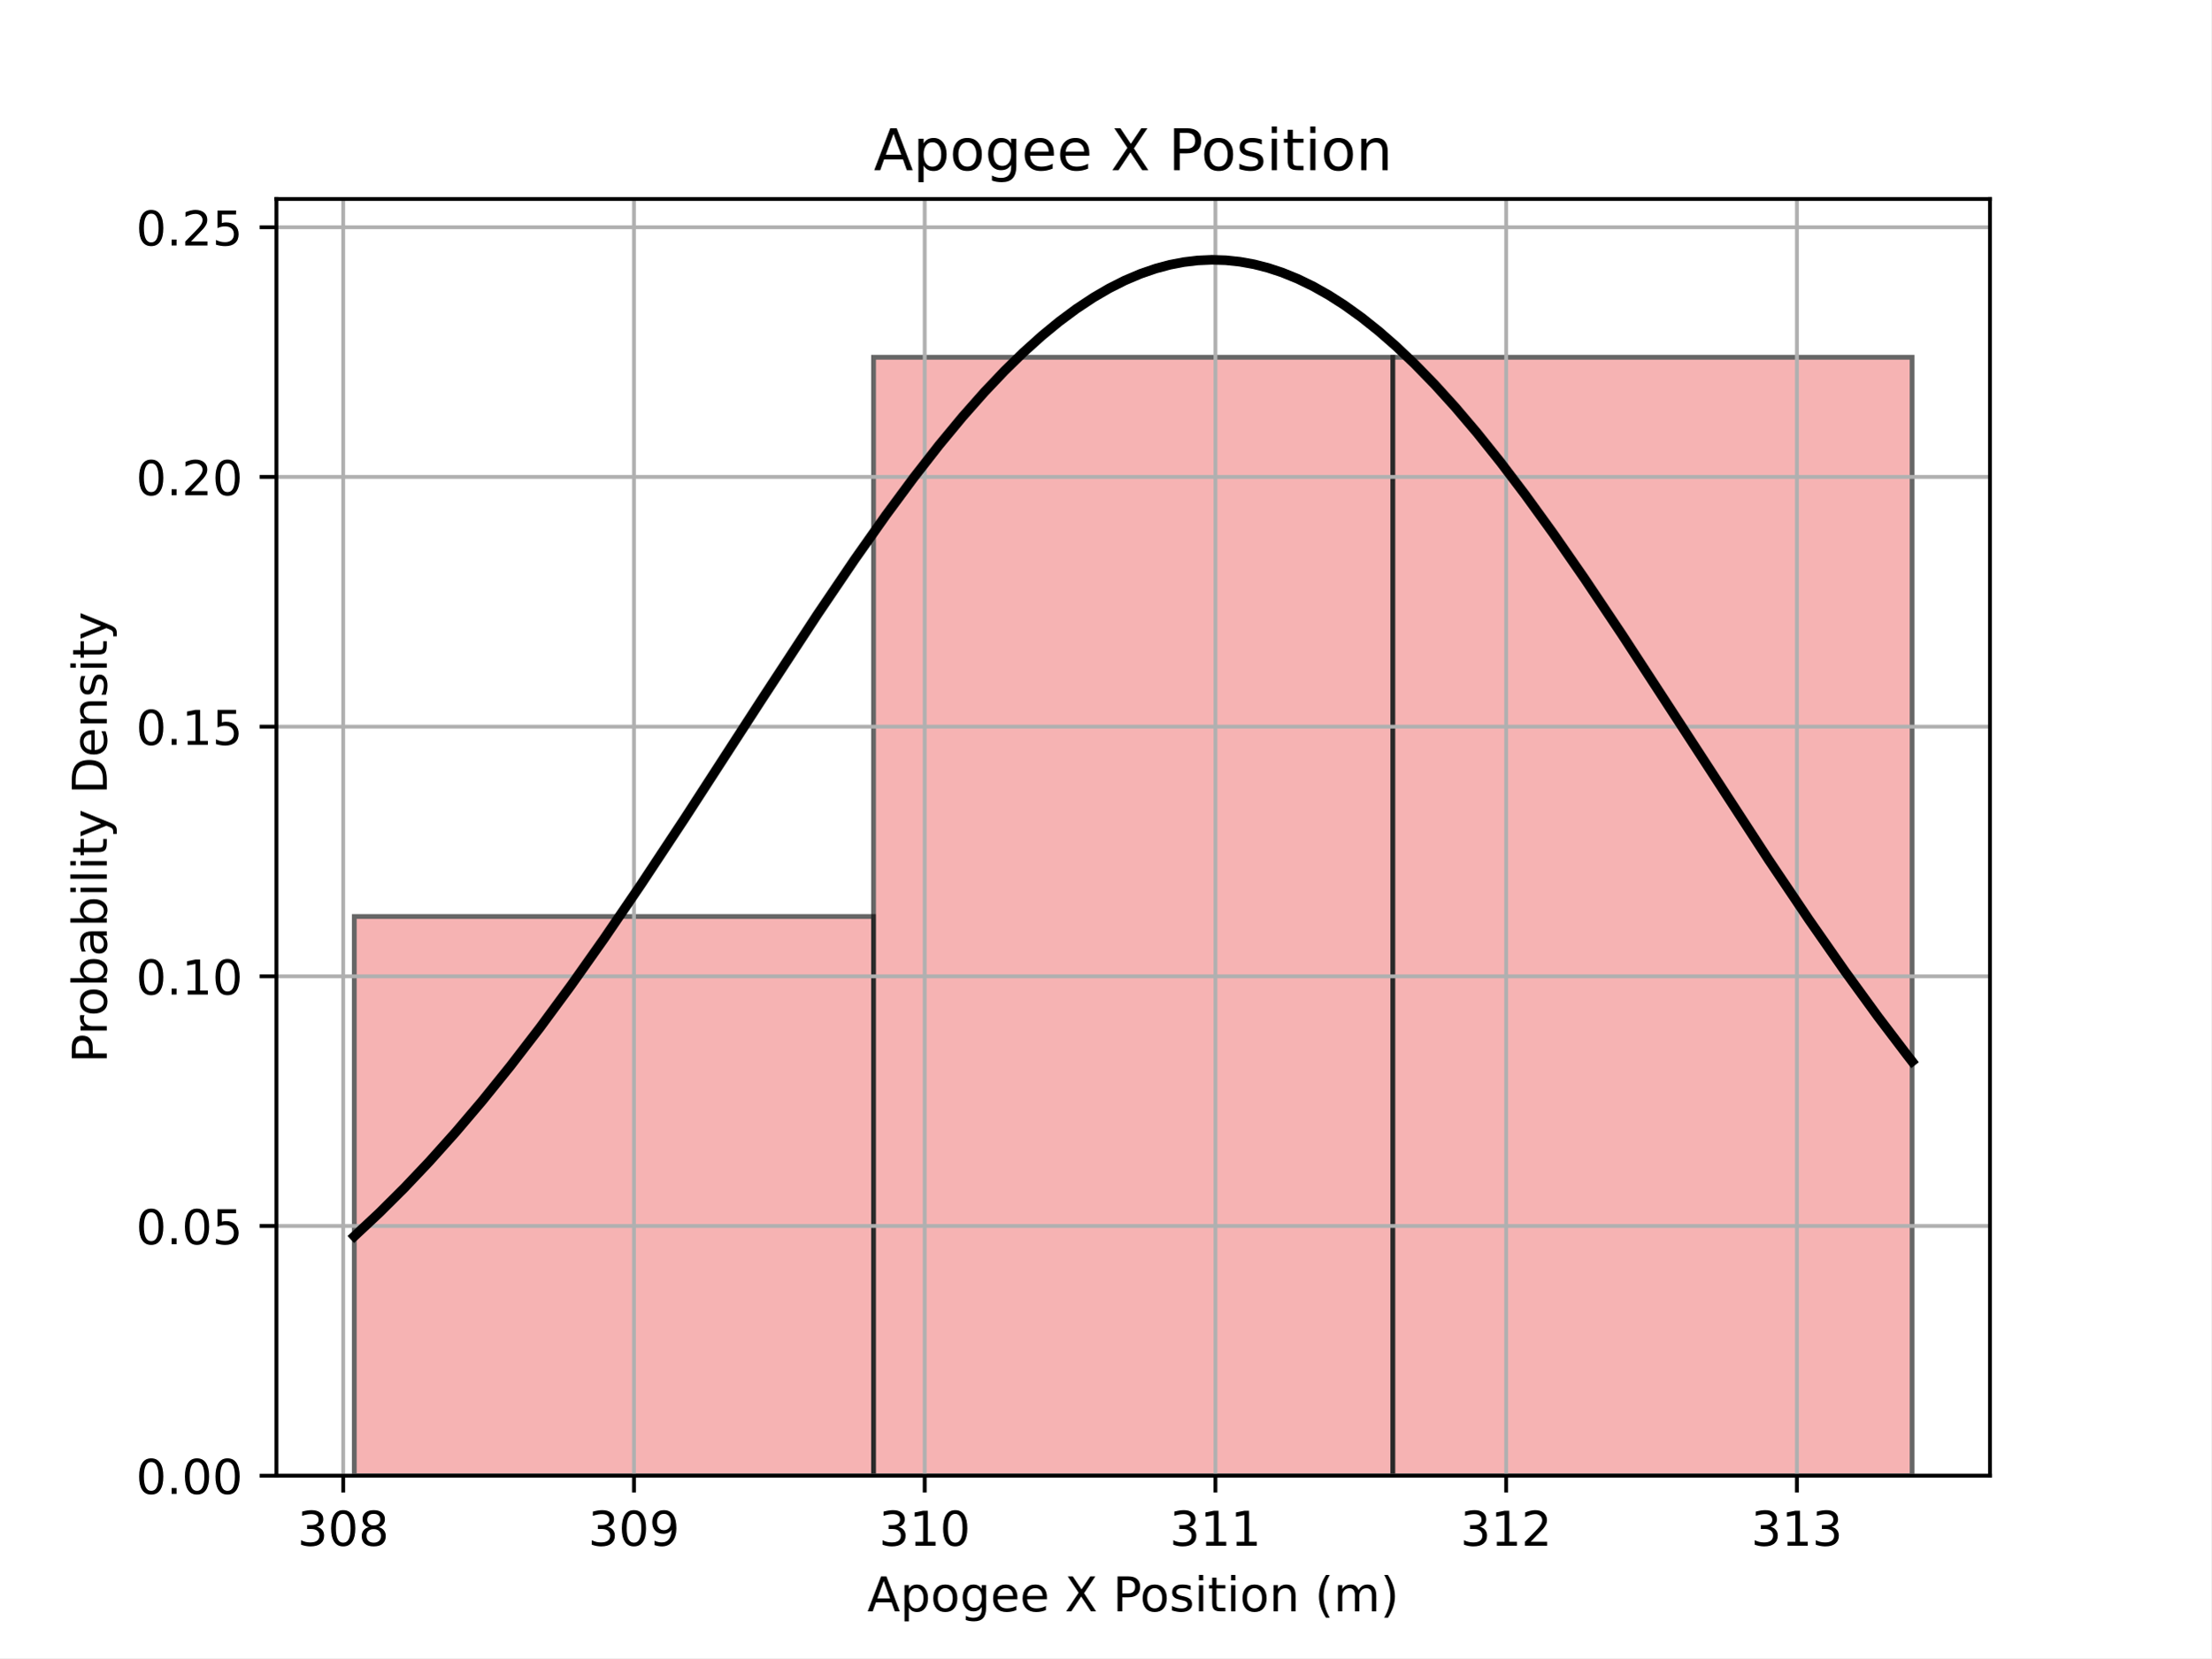
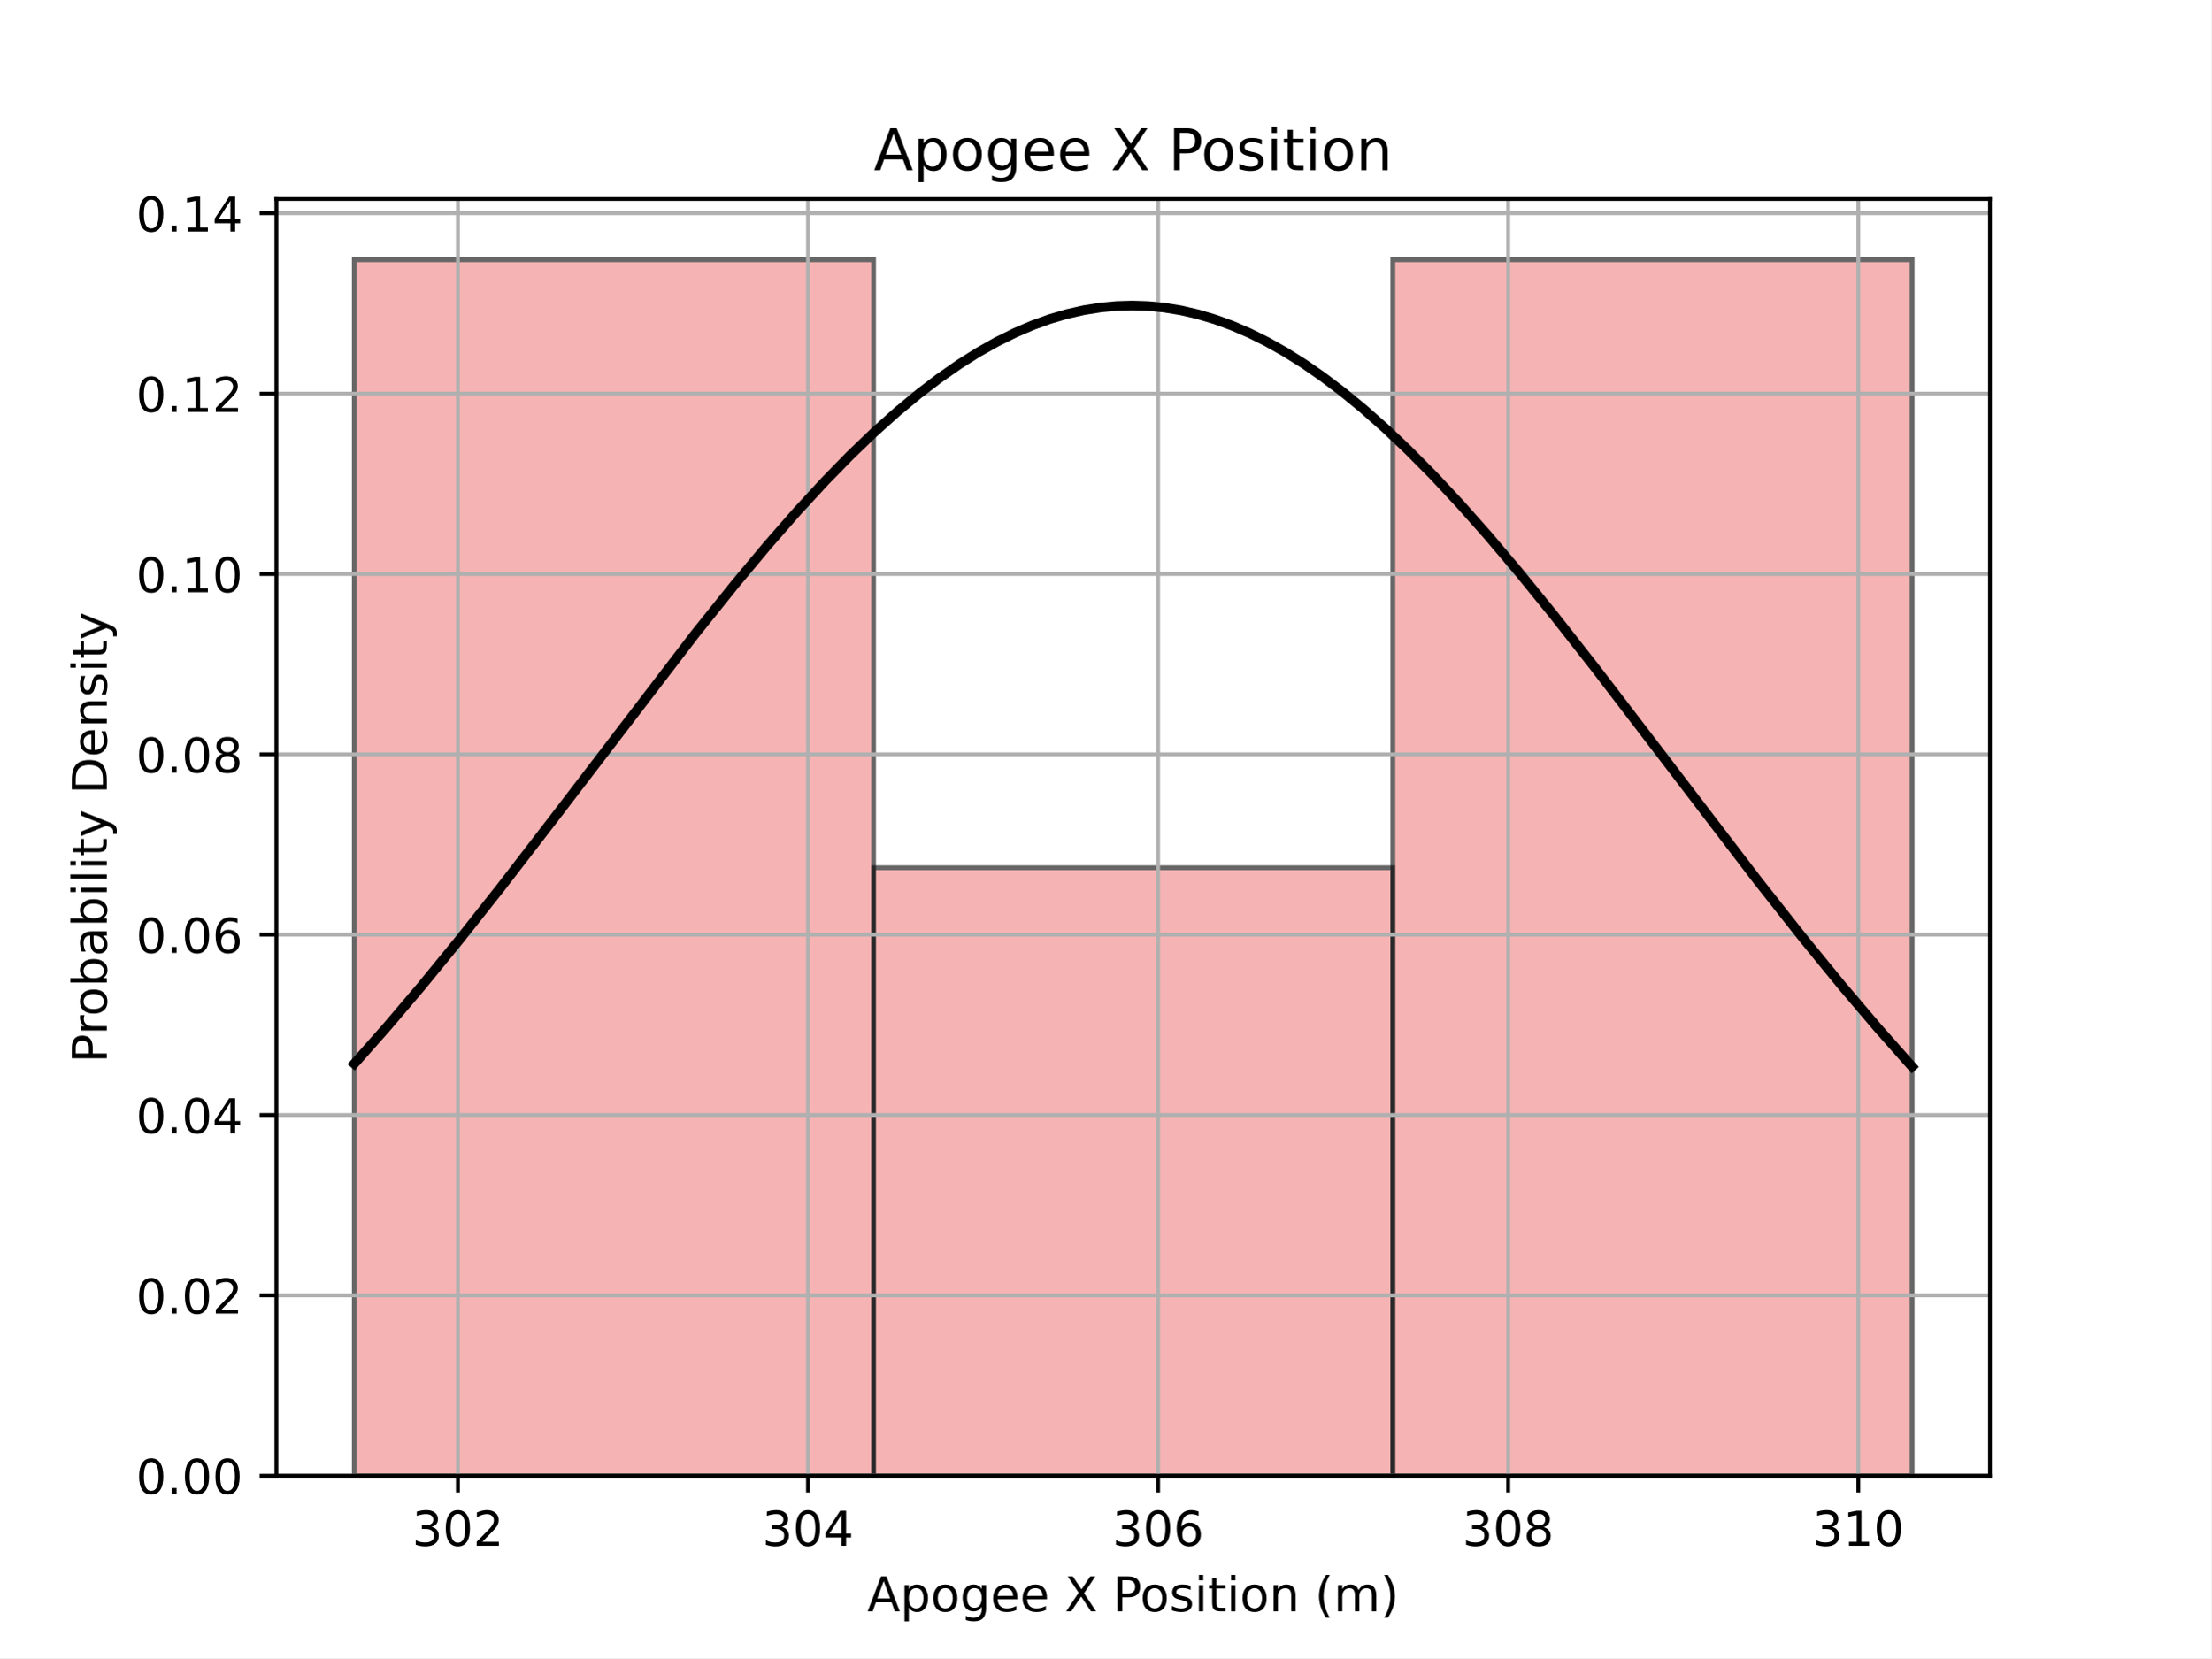
<svg xmlns="http://www.w3.org/2000/svg" xmlns:xlink="http://www.w3.org/1999/xlink" width="460.8pt" height="345.6pt" viewBox="0 0 460.8 345.6" version="1.1">
  <defs>
    <style type="text/css">*{stroke-linejoin: round; stroke-linecap: butt}</style>
  </defs>
  <g id="figure_1">
    <g id="patch_1">
      <path d="M 0 345.6  L 460.8 345.6  L 460.8 0  L 0 0  z " style="fill: #ffffff" />
    </g>
    <g id="axes_1">
      <g id="patch_2">
        <path d="M 57.6 307.584  L 414.72 307.584  L 414.72 41.472  L 57.6 41.472  z " style="fill: #ffffff" />
      </g>
      <g id="patch_3">
-         <path d="M 73.833 307.584  L 182.051 307.584  L 182.051 191.025  L 73.833 191.025  z " clip-path="url(#p699aaa339c)" style="fill: #f08080; opacity: 0.6; stroke: #000000; stroke-linejoin: miter" />
+         <path d="M 73.833 307.584  L 182.051 307.584  L 182.051 54.144  L 73.833 54.144  z " clip-path="url(#p5e30e14445)" style="fill: #f08080; opacity: 0.6; stroke: #000000; stroke-linejoin: miter" />
      </g>
      <g id="patch_4">
-         <path d="M 182.051 307.584  L 290.269 307.584  L 290.269 74.466  L 182.051 74.466  z " clip-path="url(#p699aaa339c)" style="fill: #f08080; opacity: 0.6; stroke: #000000; stroke-linejoin: miter" />
+         <path d="M 182.051 307.584  L 290.269 307.584  L 290.269 180.864  L 182.051 180.864  z " clip-path="url(#p5e30e14445)" style="fill: #f08080; opacity: 0.6; stroke: #000000; stroke-linejoin: miter" />
      </g>
      <g id="patch_5">
-         <path d="M 290.269 307.584  L 398.487 307.584  L 398.487 74.466  L 290.269 74.466  z " clip-path="url(#p699aaa339c)" style="fill: #f08080; opacity: 0.6; stroke: #000000; stroke-linejoin: miter" />
+         <path d="M 290.269 307.584  L 398.487 307.584  L 398.487 54.144  L 290.269 54.144  z " clip-path="url(#p5e30e14445)" style="fill: #f08080; opacity: 0.6; stroke: #000000; stroke-linejoin: miter" />
      </g>
      <g id="matplotlib.axis_1">
        <g id="xtick_1">
          <g id="line2d_1">
-             <path d="M 71.525 307.584  L 71.525 41.472  " clip-path="url(#p699aaa339c)" style="fill: none; stroke: #b0b0b0; stroke-width: 0.8; stroke-linecap: square" />
+             <path d="M 95.423 307.584  L 95.423 41.472  " clip-path="url(#p5e30e14445)" style="fill: none; stroke: #b0b0b0; stroke-width: 0.8; stroke-linecap: square" />
          </g>
          <g id="line2d_2">
            <defs>
-               <path id="md7efbb246a" d="M 0 0  L 0 3.5  " style="stroke: #000000; stroke-width: 0.8" />
+               <path id="md1b0f78215" d="M 0 0  L 0 3.5  " style="stroke: #000000; stroke-width: 0.8" />
            </defs>
            <g>
-               <use xlink:href="#md7efbb246a" x="71.525" y="307.584" style="stroke: #000000; stroke-width: 0.8" />
+               <use xlink:href="#md1b0f78215" x="95.423" y="307.584" style="stroke: #000000; stroke-width: 0.8" />
            </g>
          </g>
          <g id="text_1">
-             <g transform="translate(61.98079 322.1824) scale(0.1 -0.1)">
+             <g transform="translate(85.87917 322.1824) scale(0.1 -0.1)">
              <defs>
                <path id="DejaVuSans-33" d="M 2597 2516  Q 3050 2419 3304 2112  Q 3559 1806 3559 1356  Q 3559 666 3084 287  Q 2609 -91 1734 -91  Q 1441 -91 1130 -33  Q 819 25 488 141  L 488 750  Q 750 597 1062 519  Q 1375 441 1716 441  Q 2309 441 2620 675  Q 2931 909 2931 1356  Q 2931 1769 2642 2001  Q 2353 2234 1838 2234  L 1294 2234  L 1294 2753  L 1863 2753  Q 2328 2753 2575 2939  Q 2822 3125 2822 3475  Q 2822 3834 2567 4026  Q 2313 4219 1838 4219  Q 1578 4219 1281 4162  Q 984 4106 628 3988  L 628 4550  Q 988 4650 1302 4700  Q 1616 4750 1894 4750  Q 2613 4750 3031 4423  Q 3450 4097 3450 3541  Q 3450 3153 3228 2886  Q 3006 2619 2597 2516  z " transform="scale(0.015625)" />
                <path id="DejaVuSans-30" d="M 2034 4250  Q 1547 4250 1301 3770  Q 1056 3291 1056 2328  Q 1056 1369 1301 889  Q 1547 409 2034 409  Q 2525 409 2770 889  Q 3016 1369 3016 2328  Q 3016 3291 2770 3770  Q 2525 4250 2034 4250  z M 2034 4750  Q 2819 4750 3233 4129  Q 3647 3509 3647 2328  Q 3647 1150 3233 529  Q 2819 -91 2034 -91  Q 1250 -91 836 529  Q 422 1150 422 2328  Q 422 3509 836 4129  Q 1250 4750 2034 4750  z " transform="scale(0.015625)" />
+                 <path id="DejaVuSans-32" d="M 1228 531  L 3431 531  L 3431 0  L 469 0  L 469 531  Q 828 903 1448 1529  Q 2069 2156 2228 2338  Q 2531 2678 2651 2914  Q 2772 3150 2772 3378  Q 2772 3750 2511 3984  Q 2250 4219 1831 4219  Q 1534 4219 1204 4116  Q 875 4013 500 3803  L 500 4441  Q 881 4594 1212 4672  Q 1544 4750 1819 4750  Q 2544 4750 2975 4387  Q 3406 4025 3406 3419  Q 3406 3131 3298 2873  Q 3191 2616 2906 2266  Q 2828 2175 2409 1742  Q 1991 1309 1228 531  z " transform="scale(0.015625)" />
+               </defs>
+               <use xlink:href="#DejaVuSans-33" />
+               <use xlink:href="#DejaVuSans-30" transform="translate(63.62305 0)" />
+               <use xlink:href="#DejaVuSans-32" transform="translate(127.2461 0)" />
+             </g>
+           </g>
+         </g>
+         <g id="xtick_2">
+           <g id="line2d_3">
+             <path d="M 168.386 307.584  L 168.386 41.472  " clip-path="url(#p5e30e14445)" style="fill: none; stroke: #b0b0b0; stroke-width: 0.8; stroke-linecap: square" />
+           </g>
+           <g id="line2d_4">
+             <g>
+               <use xlink:href="#md1b0f78215" x="168.386" y="307.584" style="stroke: #000000; stroke-width: 0.8" />
+             </g>
+           </g>
+           <g id="text_2">
+             <g transform="translate(158.8426 322.1824) scale(0.1 -0.1)">
+               <defs>
+                 <path id="DejaVuSans-34" d="M 2419 4116  L 825 1625  L 2419 1625  L 2419 4116  z M 2253 4666  L 3047 4666  L 3047 1625  L 3713 1625  L 3713 1100  L 3047 1100  L 3047 0  L 2419 0  L 2419 1100  L 313 1100  L 313 1709  L 2253 4666  z " transform="scale(0.015625)" />
+               </defs>
+               <use xlink:href="#DejaVuSans-33" />
+               <use xlink:href="#DejaVuSans-30" transform="translate(63.62305 0)" />
+               <use xlink:href="#DejaVuSans-34" transform="translate(127.2461 0)" />
+             </g>
+           </g>
+         </g>
+         <g id="xtick_3">
+           <g id="line2d_5">
+             <path d="M 241.35 307.584  L 241.35 41.472  " clip-path="url(#p5e30e14445)" style="fill: none; stroke: #b0b0b0; stroke-width: 0.8; stroke-linecap: square" />
+           </g>
+           <g id="line2d_6">
+             <g>
+               <use xlink:href="#md1b0f78215" x="241.35" y="307.584" style="stroke: #000000; stroke-width: 0.8" />
+             </g>
+           </g>
+           <g id="text_3">
+             <g transform="translate(231.8061 322.1824) scale(0.1 -0.1)">
+               <defs>
+                 <path id="DejaVuSans-36" d="M 2113 2584  Q 1688 2584 1439 2293  Q 1191 2003 1191 1497  Q 1191 994 1439 701  Q 1688 409 2113 409  Q 2538 409 2786 701  Q 3034 994 3034 1497  Q 3034 2003 2786 2293  Q 2538 2584 2113 2584  z M 3366 4563  L 3366 3988  Q 3128 4100 2886 4159  Q 2644 4219 2406 4219  Q 1781 4219 1451 3797  Q 1122 3375 1075 2522  Q 1259 2794 1537 2939  Q 1816 3084 2150 3084  Q 2853 3084 3261 2657  Q 3669 2231 3669 1497  Q 3669 778 3244 343  Q 2819 -91 2113 -91  Q 1303 -91 875 529  Q 447 1150 447 2328  Q 447 3434 972 4092  Q 1497 4750 2381 4750  Q 2619 4750 2861 4703  Q 3103 4656 3366 4563  z " transform="scale(0.015625)" />
+               </defs>
+               <use xlink:href="#DejaVuSans-33" />
+               <use xlink:href="#DejaVuSans-30" transform="translate(63.62305 0)" />
+               <use xlink:href="#DejaVuSans-36" transform="translate(127.2461 0)" />
+             </g>
+           </g>
+         </g>
+         <g id="xtick_4">
+           <g id="line2d_7">
+             <path d="M 314.313 307.584  L 314.313 41.472  " clip-path="url(#p5e30e14445)" style="fill: none; stroke: #b0b0b0; stroke-width: 0.8; stroke-linecap: square" />
+           </g>
+           <g id="line2d_8">
+             <g>
+               <use xlink:href="#md1b0f78215" x="314.313" y="307.584" style="stroke: #000000; stroke-width: 0.8" />
+             </g>
+           </g>
+           <g id="text_4">
+             <g transform="translate(304.7695 322.1824) scale(0.1 -0.1)">
+               <defs>
                <path id="DejaVuSans-38" d="M 2034 2216  Q 1584 2216 1326 1975  Q 1069 1734 1069 1313  Q 1069 891 1326 650  Q 1584 409 2034 409  Q 2484 409 2743 651  Q 3003 894 3003 1313  Q 3003 1734 2745 1975  Q 2488 2216 2034 2216  z M 1403 2484  Q 997 2584 770 2862  Q 544 3141 544 3541  Q 544 4100 942 4425  Q 1341 4750 2034 4750  Q 2731 4750 3128 4425  Q 3525 4100 3525 3541  Q 3525 3141 3298 2862  Q 3072 2584 2669 2484  Q 3125 2378 3379 2068  Q 3634 1759 3634 1313  Q 3634 634 3220 271  Q 2806 -91 2034 -91  Q 1263 -91 848 271  Q 434 634 434 1313  Q 434 1759 690 2068  Q 947 2378 1403 2484  z M 1172 3481  Q 1172 3119 1398 2916  Q 1625 2713 2034 2713  Q 2441 2713 2670 2916  Q 2900 3119 2900 3481  Q 2900 3844 2670 4047  Q 2441 4250 2034 4250  Q 1625 4250 1398 4047  Q 1172 3844 1172 3481  z " transform="scale(0.015625)" />
              </defs>
              <use xlink:href="#DejaVuSans-33" />
              <use xlink:href="#DejaVuSans-30" transform="translate(63.62305 0)" />
              <use xlink:href="#DejaVuSans-38" transform="translate(127.2461 0)" />
            </g>
          </g>
        </g>
-         <g id="xtick_2">
-           <g id="line2d_3">
-             <path d="M 132.116 307.584  L 132.116 41.472  " clip-path="url(#p699aaa339c)" style="fill: none; stroke: #b0b0b0; stroke-width: 0.8; stroke-linecap: square" />
-           </g>
-           <g id="line2d_4">
-             <g>
-               <use xlink:href="#md7efbb246a" x="132.116" y="307.584" style="stroke: #000000; stroke-width: 0.8" />
-             </g>
-           </g>
-           <g id="text_2">
-             <g transform="translate(122.5725 322.1824) scale(0.1 -0.1)">
-               <defs>
-                 <path id="DejaVuSans-39" d="M 703 97  L 703 672  Q 941 559 1184 500  Q 1428 441 1663 441  Q 2288 441 2617 861  Q 2947 1281 2994 2138  Q 2813 1869 2534 1725  Q 2256 1581 1919 1581  Q 1219 1581 811 2004  Q 403 2428 403 3163  Q 403 3881 828 4315  Q 1253 4750 1959 4750  Q 2769 4750 3195 4129  Q 3622 3509 3622 2328  Q 3622 1225 3098 567  Q 2575 -91 1691 -91  Q 1453 -91 1209 -44  Q 966 3 703 97  z M 1959 2075  Q 2384 2075 2632 2365  Q 2881 2656 2881 3163  Q 2881 3666 2632 3958  Q 2384 4250 1959 4250  Q 1534 4250 1286 3958  Q 1038 3666 1038 3163  Q 1038 2656 1286 2365  Q 1534 2075 1959 2075  z " transform="scale(0.015625)" />
-               </defs>
-               <use xlink:href="#DejaVuSans-33" />
-               <use xlink:href="#DejaVuSans-30" transform="translate(63.62305 0)" />
-               <use xlink:href="#DejaVuSans-39" transform="translate(127.2461 0)" />
-             </g>
-           </g>
-         </g>
-         <g id="xtick_3">
-           <g id="line2d_5">
-             <path d="M 192.708 307.584  L 192.708 41.472  " clip-path="url(#p699aaa339c)" style="fill: none; stroke: #b0b0b0; stroke-width: 0.8; stroke-linecap: square" />
-           </g>
-           <g id="line2d_6">
-             <g>
-               <use xlink:href="#md7efbb246a" x="192.708" y="307.584" style="stroke: #000000; stroke-width: 0.8" />
-             </g>
-           </g>
-           <g id="text_3">
-             <g transform="translate(183.1642 322.1824) scale(0.1 -0.1)">
+         <g id="xtick_5">
+           <g id="line2d_9">
+             <path d="M 387.277 307.584  L 387.277 41.472  " clip-path="url(#p5e30e14445)" style="fill: none; stroke: #b0b0b0; stroke-width: 0.8; stroke-linecap: square" />
+           </g>
+           <g id="line2d_10">
+             <g>
+               <use xlink:href="#md1b0f78215" x="387.277" y="307.584" style="stroke: #000000; stroke-width: 0.8" />
+             </g>
+           </g>
+           <g id="text_5">
+             <g transform="translate(377.733 322.1824) scale(0.1 -0.1)">
              <defs>
                <path id="DejaVuSans-31" d="M 794 531  L 1825 531  L 1825 4091  L 703 3866  L 703 4441  L 1819 4666  L 2450 4666  L 2450 531  L 3481 531  L 3481 0  L 794 0  L 794 531  z " transform="scale(0.015625)" />
              </defs>
              <use xlink:href="#DejaVuSans-33" />
              <use xlink:href="#DejaVuSans-31" transform="translate(63.62305 0)" />
              <use xlink:href="#DejaVuSans-30" transform="translate(127.2461 0)" />
            </g>
          </g>
        </g>
-         <g id="xtick_4">
-           <g id="line2d_7">
-             <path d="M 253.3 307.584  L 253.3 41.472  " clip-path="url(#p699aaa339c)" style="fill: none; stroke: #b0b0b0; stroke-width: 0.8; stroke-linecap: square" />
-           </g>
-           <g id="line2d_8">
-             <g>
-               <use xlink:href="#md7efbb246a" x="253.3" y="307.584" style="stroke: #000000; stroke-width: 0.8" />
-             </g>
-           </g>
-           <g id="text_4">
-             <g transform="translate(243.756 322.1824) scale(0.1 -0.1)">
-               <use xlink:href="#DejaVuSans-33" />
-               <use xlink:href="#DejaVuSans-31" transform="translate(63.62305 0)" />
-               <use xlink:href="#DejaVuSans-31" transform="translate(127.2461 0)" />
-             </g>
-           </g>
-         </g>
-         <g id="xtick_5">
-           <g id="line2d_9">
-             <path d="M 313.891 307.584  L 313.891 41.472  " clip-path="url(#p699aaa339c)" style="fill: none; stroke: #b0b0b0; stroke-width: 0.8; stroke-linecap: square" />
-           </g>
-           <g id="line2d_10">
-             <g>
-               <use xlink:href="#md7efbb246a" x="313.891" y="307.584" style="stroke: #000000; stroke-width: 0.8" />
-             </g>
-           </g>
-           <g id="text_5">
-             <g transform="translate(304.3477 322.1824) scale(0.1 -0.1)">
-               <defs>
-                 <path id="DejaVuSans-32" d="M 1228 531  L 3431 531  L 3431 0  L 469 0  L 469 531  Q 828 903 1448 1529  Q 2069 2156 2228 2338  Q 2531 2678 2651 2914  Q 2772 3150 2772 3378  Q 2772 3750 2511 3984  Q 2250 4219 1831 4219  Q 1534 4219 1204 4116  Q 875 4013 500 3803  L 500 4441  Q 881 4594 1212 4672  Q 1544 4750 1819 4750  Q 2544 4750 2975 4387  Q 3406 4025 3406 3419  Q 3406 3131 3298 2873  Q 3191 2616 2906 2266  Q 2828 2175 2409 1742  Q 1991 1309 1228 531  z " transform="scale(0.015625)" />
-               </defs>
-               <use xlink:href="#DejaVuSans-33" />
-               <use xlink:href="#DejaVuSans-31" transform="translate(63.62305 0)" />
-               <use xlink:href="#DejaVuSans-32" transform="translate(127.2461 0)" />
-             </g>
-           </g>
-         </g>
-         <g id="xtick_6">
-           <g id="line2d_11">
-             <path d="M 374.483 307.584  L 374.483 41.472  " clip-path="url(#p699aaa339c)" style="fill: none; stroke: #b0b0b0; stroke-width: 0.8; stroke-linecap: square" />
-           </g>
-           <g id="line2d_12">
-             <g>
-               <use xlink:href="#md7efbb246a" x="374.483" y="307.584" style="stroke: #000000; stroke-width: 0.8" />
-             </g>
-           </g>
-           <g id="text_6">
-             <g transform="translate(364.9394 322.1824) scale(0.1 -0.1)">
-               <use xlink:href="#DejaVuSans-33" />
-               <use xlink:href="#DejaVuSans-31" transform="translate(63.62305 0)" />
-               <use xlink:href="#DejaVuSans-33" transform="translate(127.2461 0)" />
-             </g>
-           </g>
-         </g>
-         <g id="text_7">
+         <g id="text_6">
          <g transform="translate(180.7506 335.8606) scale(0.1 -0.1)">
            <defs>
              <path id="DejaVuSans-41" d="M 2188 4044  L 1331 1722  L 3047 1722  L 2188 4044  z M 1831 4666  L 2547 4666  L 4325 0  L 3669 0  L 3244 1197  L 1141 1197  L 716 0  L 50 0  L 1831 4666  z " transform="scale(0.015625)" />
              <path id="DejaVuSans-70" d="M 1159 525  L 1159 -1331  L 581 -1331  L 581 3500  L 1159 3500  L 1159 2969  Q 1341 3281 1617 3432  Q 1894 3584 2278 3584  Q 2916 3584 3314 3078  Q 3713 2572 3713 1747  Q 3713 922 3314 415  Q 2916 -91 2278 -91  Q 1894 -91 1617 61  Q 1341 213 1159 525  z M 3116 1747  Q 3116 2381 2855 2742  Q 2594 3103 2138 3103  Q 1681 3103 1420 2742  Q 1159 2381 1159 1747  Q 1159 1113 1420 752  Q 1681 391 2138 391  Q 2594 391 2855 752  Q 3116 1113 3116 1747  z " transform="scale(0.015625)" />
              <path id="DejaVuSans-6f" d="M 1959 3097  Q 1497 3097 1228 2736  Q 959 2375 959 1747  Q 959 1119 1226 758  Q 1494 397 1959 397  Q 2419 397 2687 759  Q 2956 1122 2956 1747  Q 2956 2369 2687 2733  Q 2419 3097 1959 3097  z M 1959 3584  Q 2709 3584 3137 3096  Q 3566 2609 3566 1747  Q 3566 888 3137 398  Q 2709 -91 1959 -91  Q 1206 -91 779 398  Q 353 888 353 1747  Q 353 2609 779 3096  Q 1206 3584 1959 3584  z " transform="scale(0.015625)" />
              <path id="DejaVuSans-67" d="M 2906 1791  Q 2906 2416 2648 2759  Q 2391 3103 1925 3103  Q 1463 3103 1205 2759  Q 947 2416 947 1791  Q 947 1169 1205 825  Q 1463 481 1925 481  Q 2391 481 2648 825  Q 2906 1169 2906 1791  z M 3481 434  Q 3481 -459 3084 -895  Q 2688 -1331 1869 -1331  Q 1566 -1331 1297 -1286  Q 1028 -1241 775 -1147  L 775 -588  Q 1028 -725 1275 -790  Q 1522 -856 1778 -856  Q 2344 -856 2625 -561  Q 2906 -266 2906 331  L 2906 616  Q 2728 306 2450 153  Q 2172 0 1784 0  Q 1141 0 747 490  Q 353 981 353 1791  Q 353 2603 747 3093  Q 1141 3584 1784 3584  Q 2172 3584 2450 3431  Q 2728 3278 2906 2969  L 2906 3500  L 3481 3500  L 3481 434  z " transform="scale(0.015625)" />
              <path id="DejaVuSans-65" d="M 3597 1894  L 3597 1613  L 953 1613  Q 991 1019 1311 708  Q 1631 397 2203 397  Q 2534 397 2845 478  Q 3156 559 3463 722  L 3463 178  Q 3153 47 2828 -22  Q 2503 -91 2169 -91  Q 1331 -91 842 396  Q 353 884 353 1716  Q 353 2575 817 3079  Q 1281 3584 2069 3584  Q 2775 3584 3186 3129  Q 3597 2675 3597 1894  z M 3022 2063  Q 3016 2534 2758 2815  Q 2500 3097 2075 3097  Q 1594 3097 1305 2825  Q 1016 2553 972 2059  L 3022 2063  z " transform="scale(0.015625)" />
              <path id="DejaVuSans-20" transform="scale(0.015625)" />
              <path id="DejaVuSans-58" d="M 403 4666  L 1081 4666  L 2241 2931  L 3406 4666  L 4084 4666  L 2584 2425  L 4184 0  L 3506 0  L 2194 1984  L 872 0  L 191 0  L 1856 2491  L 403 4666  z " transform="scale(0.015625)" />
              <path id="DejaVuSans-50" d="M 1259 4147  L 1259 2394  L 2053 2394  Q 2494 2394 2734 2622  Q 2975 2850 2975 3272  Q 2975 3691 2734 3919  Q 2494 4147 2053 4147  L 1259 4147  z M 628 4666  L 2053 4666  Q 2838 4666 3239 4311  Q 3641 3956 3641 3272  Q 3641 2581 3239 2228  Q 2838 1875 2053 1875  L 1259 1875  L 1259 0  L 628 0  L 628 4666  z " transform="scale(0.015625)" />
              <path id="DejaVuSans-73" d="M 2834 3397  L 2834 2853  Q 2591 2978 2328 3040  Q 2066 3103 1784 3103  Q 1356 3103 1142 2972  Q 928 2841 928 2578  Q 928 2378 1081 2264  Q 1234 2150 1697 2047  L 1894 2003  Q 2506 1872 2764 1633  Q 3022 1394 3022 966  Q 3022 478 2636 193  Q 2250 -91 1575 -91  Q 1294 -91 989 -36  Q 684 19 347 128  L 347 722  Q 666 556 975 473  Q 1284 391 1588 391  Q 1994 391 2212 530  Q 2431 669 2431 922  Q 2431 1156 2273 1281  Q 2116 1406 1581 1522  L 1381 1569  Q 847 1681 609 1914  Q 372 2147 372 2553  Q 372 3047 722 3315  Q 1072 3584 1716 3584  Q 2034 3584 2315 3537  Q 2597 3491 2834 3397  z " transform="scale(0.015625)" />
              <path id="DejaVuSans-69" d="M 603 3500  L 1178 3500  L 1178 0  L 603 0  L 603 3500  z M 603 4863  L 1178 4863  L 1178 4134  L 603 4134  L 603 4863  z " transform="scale(0.015625)" />
              <path id="DejaVuSans-74" d="M 1172 4494  L 1172 3500  L 2356 3500  L 2356 3053  L 1172 3053  L 1172 1153  Q 1172 725 1289 603  Q 1406 481 1766 481  L 2356 481  L 2356 0  L 1766 0  Q 1100 0 847 248  Q 594 497 594 1153  L 594 3053  L 172 3053  L 172 3500  L 594 3500  L 594 4494  L 1172 4494  z " transform="scale(0.015625)" />
              <path id="DejaVuSans-6e" d="M 3513 2113  L 3513 0  L 2938 0  L 2938 2094  Q 2938 2591 2744 2837  Q 2550 3084 2163 3084  Q 1697 3084 1428 2787  Q 1159 2491 1159 1978  L 1159 0  L 581 0  L 581 3500  L 1159 3500  L 1159 2956  Q 1366 3272 1645 3428  Q 1925 3584 2291 3584  Q 2894 3584 3203 3211  Q 3513 2838 3513 2113  z " transform="scale(0.015625)" />
              <path id="DejaVuSans-28" d="M 1984 4856  Q 1566 4138 1362 3434  Q 1159 2731 1159 2009  Q 1159 1288 1364 580  Q 1569 -128 1984 -844  L 1484 -844  Q 1016 -109 783 600  Q 550 1309 550 2009  Q 550 2706 781 3412  Q 1013 4119 1484 4856  L 1984 4856  z " transform="scale(0.015625)" />
              <path id="DejaVuSans-6d" d="M 3328 2828  Q 3544 3216 3844 3400  Q 4144 3584 4550 3584  Q 5097 3584 5394 3201  Q 5691 2819 5691 2113  L 5691 0  L 5113 0  L 5113 2094  Q 5113 2597 4934 2840  Q 4756 3084 4391 3084  Q 3944 3084 3684 2787  Q 3425 2491 3425 1978  L 3425 0  L 2847 0  L 2847 2094  Q 2847 2600 2669 2842  Q 2491 3084 2119 3084  Q 1678 3084 1418 2786  Q 1159 2488 1159 1978  L 1159 0  L 581 0  L 581 3500  L 1159 3500  L 1159 2956  Q 1356 3278 1631 3431  Q 1906 3584 2284 3584  Q 2666 3584 2933 3390  Q 3200 3197 3328 2828  z " transform="scale(0.015625)" />
              <path id="DejaVuSans-29" d="M 513 4856  L 1013 4856  Q 1481 4119 1714 3412  Q 1947 2706 1947 2009  Q 1947 1309 1714 600  Q 1481 -109 1013 -844  L 513 -844  Q 928 -128 1133 580  Q 1338 1288 1338 2009  Q 1338 2731 1133 3434  Q 928 4138 513 4856  z " transform="scale(0.015625)" />
            </defs>
            <use xlink:href="#DejaVuSans-41" />
            <use xlink:href="#DejaVuSans-70" transform="translate(68.4082 0)" />
            <use xlink:href="#DejaVuSans-6f" transform="translate(131.8848 0)" />
            <use xlink:href="#DejaVuSans-67" transform="translate(193.0664 0)" />
            <use xlink:href="#DejaVuSans-65" transform="translate(256.543 0)" />
            <use xlink:href="#DejaVuSans-65" transform="translate(318.0664 0)" />
            <use xlink:href="#DejaVuSans-20" transform="translate(379.5898 0)" />
            <use xlink:href="#DejaVuSans-58" transform="translate(411.377 0)" />
            <use xlink:href="#DejaVuSans-20" transform="translate(479.8828 0)" />
            <use xlink:href="#DejaVuSans-50" transform="translate(511.6699 0)" />
            <use xlink:href="#DejaVuSans-6f" transform="translate(568.3477 0)" />
            <use xlink:href="#DejaVuSans-73" transform="translate(629.5293 0)" />
            <use xlink:href="#DejaVuSans-69" transform="translate(681.6289 0)" />
            <use xlink:href="#DejaVuSans-74" transform="translate(709.4121 0)" />
            <use xlink:href="#DejaVuSans-69" transform="translate(748.6211 0)" />
            <use xlink:href="#DejaVuSans-6f" transform="translate(776.4043 0)" />
            <use xlink:href="#DejaVuSans-6e" transform="translate(837.5859 0)" />
            <use xlink:href="#DejaVuSans-20" transform="translate(900.9648 0)" />
            <use xlink:href="#DejaVuSans-28" transform="translate(932.752 0)" />
            <use xlink:href="#DejaVuSans-6d" transform="translate(971.7656 0)" />
            <use xlink:href="#DejaVuSans-29" transform="translate(1069.178 0)" />
          </g>
        </g>
      </g>
      <g id="matplotlib.axis_2">
        <g id="ytick_1">
+           <g id="line2d_11">
+             <path d="M 57.6 307.584  L 414.72 307.584  " clip-path="url(#p5e30e14445)" style="fill: none; stroke: #b0b0b0; stroke-width: 0.8; stroke-linecap: square" />
+           </g>
+           <g id="line2d_12">
+             <defs>
+               <path id="m9b1615dc2d" d="M 0 0  L -3.5 0  " style="stroke: #000000; stroke-width: 0.8" />
+             </defs>
+             <g>
+               <use xlink:href="#m9b1615dc2d" x="57.6" y="307.584" style="stroke: #000000; stroke-width: 0.8" />
+             </g>
+           </g>
+           <g id="text_7">
+             <g transform="translate(28.33438 311.3832) scale(0.1 -0.1)">
+               <defs>
+                 <path id="DejaVuSans-2e" d="M 684 794  L 1344 794  L 1344 0  L 684 0  L 684 794  z " transform="scale(0.015625)" />
+               </defs>
+               <use xlink:href="#DejaVuSans-30" />
+               <use xlink:href="#DejaVuSans-2e" transform="translate(63.62305 0)" />
+               <use xlink:href="#DejaVuSans-30" transform="translate(95.41016 0)" />
+               <use xlink:href="#DejaVuSans-30" transform="translate(159.0332 0)" />
+             </g>
+           </g>
+         </g>
+         <g id="ytick_2">
          <g id="line2d_13">
-             <path d="M 57.6 307.584  L 414.72 307.584  " clip-path="url(#p699aaa339c)" style="fill: none; stroke: #b0b0b0; stroke-width: 0.8; stroke-linecap: square" />
+             <path d="M 57.6 269.994  L 414.72 269.994  " clip-path="url(#p5e30e14445)" style="fill: none; stroke: #b0b0b0; stroke-width: 0.8; stroke-linecap: square" />
          </g>
          <g id="line2d_14">
-             <defs>
-               <path id="mb680540523" d="M 0 0  L -3.5 0  " style="stroke: #000000; stroke-width: 0.8" />
-             </defs>
-             <g>
-               <use xlink:href="#mb680540523" x="57.6" y="307.584" style="stroke: #000000; stroke-width: 0.8" />
+             <g>
+               <use xlink:href="#m9b1615dc2d" x="57.6" y="269.994" style="stroke: #000000; stroke-width: 0.8" />
            </g>
          </g>
          <g id="text_8">
-             <g transform="translate(28.33438 311.3832) scale(0.1 -0.1)">
-               <defs>
-                 <path id="DejaVuSans-2e" d="M 684 794  L 1344 794  L 1344 0  L 684 0  L 684 794  z " transform="scale(0.015625)" />
-               </defs>
-               <use xlink:href="#DejaVuSans-30" />
-               <use xlink:href="#DejaVuSans-2e" transform="translate(63.62305 0)" />
-               <use xlink:href="#DejaVuSans-30" transform="translate(95.41016 0)" />
-               <use xlink:href="#DejaVuSans-30" transform="translate(159.0332 0)" />
-             </g>
-           </g>
-         </g>
-         <g id="ytick_2">
+             <g transform="translate(28.33438 273.7934) scale(0.1 -0.1)">
+               <use xlink:href="#DejaVuSans-30" />
+               <use xlink:href="#DejaVuSans-2e" transform="translate(63.62305 0)" />
+               <use xlink:href="#DejaVuSans-30" transform="translate(95.41016 0)" />
+               <use xlink:href="#DejaVuSans-32" transform="translate(159.0332 0)" />
+             </g>
+           </g>
+         </g>
+         <g id="ytick_3">
          <g id="line2d_15">
-             <path d="M 57.6 255.54  L 414.72 255.54  " clip-path="url(#p699aaa339c)" style="fill: none; stroke: #b0b0b0; stroke-width: 0.8; stroke-linecap: square" />
+             <path d="M 57.6 232.404  L 414.72 232.404  " clip-path="url(#p5e30e14445)" style="fill: none; stroke: #b0b0b0; stroke-width: 0.8; stroke-linecap: square" />
          </g>
          <g id="line2d_16">
            <g>
-               <use xlink:href="#mb680540523" x="57.6" y="255.54" style="stroke: #000000; stroke-width: 0.8" />
+               <use xlink:href="#m9b1615dc2d" x="57.6" y="232.404" style="stroke: #000000; stroke-width: 0.8" />
            </g>
          </g>
          <g id="text_9">
-             <g transform="translate(28.33438 259.339) scale(0.1 -0.1)">
-               <defs>
-                 <path id="DejaVuSans-35" d="M 691 4666  L 3169 4666  L 3169 4134  L 1269 4134  L 1269 2991  Q 1406 3038 1543 3061  Q 1681 3084 1819 3084  Q 2600 3084 3056 2656  Q 3513 2228 3513 1497  Q 3513 744 3044 326  Q 2575 -91 1722 -91  Q 1428 -91 1123 -41  Q 819 9 494 109  L 494 744  Q 775 591 1075 516  Q 1375 441 1709 441  Q 2250 441 2565 725  Q 2881 1009 2881 1497  Q 2881 1984 2565 2268  Q 2250 2553 1709 2553  Q 1456 2553 1204 2497  Q 953 2441 691 2322  L 691 4666  z " transform="scale(0.015625)" />
-               </defs>
-               <use xlink:href="#DejaVuSans-30" />
-               <use xlink:href="#DejaVuSans-2e" transform="translate(63.62305 0)" />
-               <use xlink:href="#DejaVuSans-30" transform="translate(95.41016 0)" />
-               <use xlink:href="#DejaVuSans-35" transform="translate(159.0332 0)" />
-             </g>
-           </g>
-         </g>
-         <g id="ytick_3">
+             <g transform="translate(28.33438 236.2036) scale(0.1 -0.1)">
+               <use xlink:href="#DejaVuSans-30" />
+               <use xlink:href="#DejaVuSans-2e" transform="translate(63.62305 0)" />
+               <use xlink:href="#DejaVuSans-30" transform="translate(95.41016 0)" />
+               <use xlink:href="#DejaVuSans-34" transform="translate(159.0332 0)" />
+             </g>
+           </g>
+         </g>
+         <g id="ytick_4">
          <g id="line2d_17">
-             <path d="M 57.6 203.496  L 414.72 203.496  " clip-path="url(#p699aaa339c)" style="fill: none; stroke: #b0b0b0; stroke-width: 0.8; stroke-linecap: square" />
+             <path d="M 57.6 194.815  L 414.72 194.815  " clip-path="url(#p5e30e14445)" style="fill: none; stroke: #b0b0b0; stroke-width: 0.8; stroke-linecap: square" />
          </g>
          <g id="line2d_18">
            <g>
-               <use xlink:href="#mb680540523" x="57.6" y="203.496" style="stroke: #000000; stroke-width: 0.8" />
+               <use xlink:href="#m9b1615dc2d" x="57.6" y="194.815" style="stroke: #000000; stroke-width: 0.8" />
            </g>
          </g>
          <g id="text_10">
-             <g transform="translate(28.33438 207.2948) scale(0.1 -0.1)">
+             <g transform="translate(28.33438 198.6138) scale(0.1 -0.1)">
+               <use xlink:href="#DejaVuSans-30" />
+               <use xlink:href="#DejaVuSans-2e" transform="translate(63.62305 0)" />
+               <use xlink:href="#DejaVuSans-30" transform="translate(95.41016 0)" />
+               <use xlink:href="#DejaVuSans-36" transform="translate(159.0332 0)" />
+             </g>
+           </g>
+         </g>
+         <g id="ytick_5">
+           <g id="line2d_19">
+             <path d="M 57.6 157.225  L 414.72 157.225  " clip-path="url(#p5e30e14445)" style="fill: none; stroke: #b0b0b0; stroke-width: 0.8; stroke-linecap: square" />
+           </g>
+           <g id="line2d_20">
+             <g>
+               <use xlink:href="#m9b1615dc2d" x="57.6" y="157.225" style="stroke: #000000; stroke-width: 0.8" />
+             </g>
+           </g>
+           <g id="text_11">
+             <g transform="translate(28.33438 161.024) scale(0.1 -0.1)">
+               <use xlink:href="#DejaVuSans-30" />
+               <use xlink:href="#DejaVuSans-2e" transform="translate(63.62305 0)" />
+               <use xlink:href="#DejaVuSans-30" transform="translate(95.41016 0)" />
+               <use xlink:href="#DejaVuSans-38" transform="translate(159.0332 0)" />
+             </g>
+           </g>
+         </g>
+         <g id="ytick_6">
+           <g id="line2d_21">
+             <path d="M 57.6 119.635  L 414.72 119.635  " clip-path="url(#p5e30e14445)" style="fill: none; stroke: #b0b0b0; stroke-width: 0.8; stroke-linecap: square" />
+           </g>
+           <g id="line2d_22">
+             <g>
+               <use xlink:href="#m9b1615dc2d" x="57.6" y="119.635" style="stroke: #000000; stroke-width: 0.8" />
+             </g>
+           </g>
+           <g id="text_12">
+             <g transform="translate(28.33438 123.4342) scale(0.1 -0.1)">
              <use xlink:href="#DejaVuSans-30" />
              <use xlink:href="#DejaVuSans-2e" transform="translate(63.62305 0)" />
              <use xlink:href="#DejaVuSans-31" transform="translate(95.41016 0)" />
              <use xlink:href="#DejaVuSans-30" transform="translate(159.0332 0)" />
            </g>
          </g>
        </g>
-         <g id="ytick_4">
-           <g id="line2d_19">
-             <path d="M 57.6 151.451  L 414.72 151.451  " clip-path="url(#p699aaa339c)" style="fill: none; stroke: #b0b0b0; stroke-width: 0.8; stroke-linecap: square" />
-           </g>
-           <g id="line2d_20">
-             <g>
-               <use xlink:href="#mb680540523" x="57.6" y="151.451" style="stroke: #000000; stroke-width: 0.8" />
-             </g>
-           </g>
-           <g id="text_11">
-             <g transform="translate(28.33438 155.2505) scale(0.1 -0.1)">
+         <g id="ytick_7">
+           <g id="line2d_23">
+             <path d="M 57.6 82.045  L 414.72 82.045  " clip-path="url(#p5e30e14445)" style="fill: none; stroke: #b0b0b0; stroke-width: 0.8; stroke-linecap: square" />
+           </g>
+           <g id="line2d_24">
+             <g>
+               <use xlink:href="#m9b1615dc2d" x="57.6" y="82.045" style="stroke: #000000; stroke-width: 0.8" />
+             </g>
+           </g>
+           <g id="text_13">
+             <g transform="translate(28.33438 85.8444) scale(0.1 -0.1)">
              <use xlink:href="#DejaVuSans-30" />
              <use xlink:href="#DejaVuSans-2e" transform="translate(63.62305 0)" />
              <use xlink:href="#DejaVuSans-31" transform="translate(95.41016 0)" />
-               <use xlink:href="#DejaVuSans-35" transform="translate(159.0332 0)" />
-             </g>
-           </g>
-         </g>
-         <g id="ytick_5">
-           <g id="line2d_21">
-             <path d="M 57.6 99.407  L 414.72 99.407  " clip-path="url(#p699aaa339c)" style="fill: none; stroke: #b0b0b0; stroke-width: 0.8; stroke-linecap: square" />
-           </g>
-           <g id="line2d_22">
-             <g>
-               <use xlink:href="#mb680540523" x="57.6" y="99.407" style="stroke: #000000; stroke-width: 0.8" />
-             </g>
-           </g>
-           <g id="text_12">
-             <g transform="translate(28.33438 103.2063) scale(0.1 -0.1)">
-               <use xlink:href="#DejaVuSans-30" />
-               <use xlink:href="#DejaVuSans-2e" transform="translate(63.62305 0)" />
-               <use xlink:href="#DejaVuSans-32" transform="translate(95.41016 0)" />
-               <use xlink:href="#DejaVuSans-30" transform="translate(159.0332 0)" />
-             </g>
-           </g>
-         </g>
-         <g id="ytick_6">
-           <g id="line2d_23">
-             <path d="M 57.6 47.363  L 414.72 47.363  " clip-path="url(#p699aaa339c)" style="fill: none; stroke: #b0b0b0; stroke-width: 0.8; stroke-linecap: square" />
-           </g>
-           <g id="line2d_24">
-             <g>
-               <use xlink:href="#mb680540523" x="57.6" y="47.363" style="stroke: #000000; stroke-width: 0.8" />
-             </g>
-           </g>
-           <g id="text_13">
-             <g transform="translate(28.33438 51.16206) scale(0.1 -0.1)">
-               <use xlink:href="#DejaVuSans-30" />
-               <use xlink:href="#DejaVuSans-2e" transform="translate(63.62305 0)" />
-               <use xlink:href="#DejaVuSans-32" transform="translate(95.41016 0)" />
-               <use xlink:href="#DejaVuSans-35" transform="translate(159.0332 0)" />
-             </g>
-           </g>
-         </g>
-         <g id="text_14">
+               <use xlink:href="#DejaVuSans-32" transform="translate(159.0332 0)" />
+             </g>
+           </g>
+         </g>
+         <g id="ytick_8">
+           <g id="line2d_25">
+             <path d="M 57.6 44.455  L 414.72 44.455  " clip-path="url(#p5e30e14445)" style="fill: none; stroke: #b0b0b0; stroke-width: 0.8; stroke-linecap: square" />
+           </g>
+           <g id="line2d_26">
+             <g>
+               <use xlink:href="#m9b1615dc2d" x="57.6" y="44.455" style="stroke: #000000; stroke-width: 0.8" />
+             </g>
+           </g>
+           <g id="text_14">
+             <g transform="translate(28.33438 48.25459) scale(0.1 -0.1)">
+               <use xlink:href="#DejaVuSans-30" />
+               <use xlink:href="#DejaVuSans-2e" transform="translate(63.62305 0)" />
+               <use xlink:href="#DejaVuSans-31" transform="translate(95.41016 0)" />
+               <use xlink:href="#DejaVuSans-34" transform="translate(159.0332 0)" />
+             </g>
+           </g>
+         </g>
+         <g id="text_15">
          <g transform="translate(22.25469 221.5546) rotate(-90) scale(0.1 -0.1)">
            <defs>
              <path id="DejaVuSans-72" d="M 2631 2963  Q 2534 3019 2420 3045  Q 2306 3072 2169 3072  Q 1681 3072 1420 2755  Q 1159 2438 1159 1844  L 1159 0  L 581 0  L 581 3500  L 1159 3500  L 1159 2956  Q 1341 3275 1631 3429  Q 1922 3584 2338 3584  Q 2397 3584 2469 3576  Q 2541 3569 2628 3553  L 2631 2963  z " transform="scale(0.015625)" />
              <path id="DejaVuSans-62" d="M 3116 1747  Q 3116 2381 2855 2742  Q 2594 3103 2138 3103  Q 1681 3103 1420 2742  Q 1159 2381 1159 1747  Q 1159 1113 1420 752  Q 1681 391 2138 391  Q 2594 391 2855 752  Q 3116 1113 3116 1747  z M 1159 2969  Q 1341 3281 1617 3432  Q 1894 3584 2278 3584  Q 2916 3584 3314 3078  Q 3713 2572 3713 1747  Q 3713 922 3314 415  Q 2916 -91 2278 -91  Q 1894 -91 1617 61  Q 1341 213 1159 525  L 1159 0  L 581 0  L 581 4863  L 1159 4863  L 1159 2969  z " transform="scale(0.015625)" />
              <path id="DejaVuSans-61" d="M 2194 1759  Q 1497 1759 1228 1600  Q 959 1441 959 1056  Q 959 750 1161 570  Q 1363 391 1709 391  Q 2188 391 2477 730  Q 2766 1069 2766 1631  L 2766 1759  L 2194 1759  z M 3341 1997  L 3341 0  L 2766 0  L 2766 531  Q 2569 213 2275 61  Q 1981 -91 1556 -91  Q 1019 -91 701 211  Q 384 513 384 1019  Q 384 1609 779 1909  Q 1175 2209 1959 2209  L 2766 2209  L 2766 2266  Q 2766 2663 2505 2880  Q 2244 3097 1772 3097  Q 1472 3097 1187 3025  Q 903 2953 641 2809  L 641 3341  Q 956 3463 1253 3523  Q 1550 3584 1831 3584  Q 2591 3584 2966 3190  Q 3341 2797 3341 1997  z " transform="scale(0.015625)" />
              <path id="DejaVuSans-6c" d="M 603 4863  L 1178 4863  L 1178 0  L 603 0  L 603 4863  z " transform="scale(0.015625)" />
              <path id="DejaVuSans-79" d="M 2059 -325  Q 1816 -950 1584 -1140  Q 1353 -1331 966 -1331  L 506 -1331  L 506 -850  L 844 -850  Q 1081 -850 1212 -737  Q 1344 -625 1503 -206  L 1606 56  L 191 3500  L 800 3500  L 1894 763  L 2988 3500  L 3597 3500  L 2059 -325  z " transform="scale(0.015625)" />
              <path id="DejaVuSans-44" d="M 1259 4147  L 1259 519  L 2022 519  Q 2988 519 3436 956  Q 3884 1394 3884 2338  Q 3884 3275 3436 3711  Q 2988 4147 2022 4147  L 1259 4147  z M 628 4666  L 1925 4666  Q 3281 4666 3915 4102  Q 4550 3538 4550 2338  Q 4550 1131 3912 565  Q 3275 0 1925 0  L 628 0  L 628 4666  z " transform="scale(0.015625)" />
            </defs>
            <use xlink:href="#DejaVuSans-50" />
            <use xlink:href="#DejaVuSans-72" transform="translate(58.55273 0)" />
            <use xlink:href="#DejaVuSans-6f" transform="translate(97.41602 0)" />
            <use xlink:href="#DejaVuSans-62" transform="translate(158.5977 0)" />
            <use xlink:href="#DejaVuSans-61" transform="translate(222.0742 0)" />
            <use xlink:href="#DejaVuSans-62" transform="translate(283.3535 0)" />
            <use xlink:href="#DejaVuSans-69" transform="translate(346.8301 0)" />
            <use xlink:href="#DejaVuSans-6c" transform="translate(374.6133 0)" />
            <use xlink:href="#DejaVuSans-69" transform="translate(402.3965 0)" />
            <use xlink:href="#DejaVuSans-74" transform="translate(430.1797 0)" />
            <use xlink:href="#DejaVuSans-79" transform="translate(469.3887 0)" />
            <use xlink:href="#DejaVuSans-20" transform="translate(528.5684 0)" />
            <use xlink:href="#DejaVuSans-44" transform="translate(560.3555 0)" />
            <use xlink:href="#DejaVuSans-65" transform="translate(637.3574 0)" />
            <use xlink:href="#DejaVuSans-6e" transform="translate(698.8809 0)" />
            <use xlink:href="#DejaVuSans-73" transform="translate(762.2598 0)" />
            <use xlink:href="#DejaVuSans-69" transform="translate(814.3594 0)" />
            <use xlink:href="#DejaVuSans-74" transform="translate(842.1426 0)" />
            <use xlink:href="#DejaVuSans-79" transform="translate(881.3516 0)" />
          </g>
        </g>
      </g>
-       <g id="line2d_25">
-         <path d="M 73.833 257.675  L 79.032 252.808  L 84.232 247.632  L 89.432 242.145  L 94.956 235.981  L 100.481 229.478  L 106.331 222.236  L 112.505 214.214  L 119.005 205.383  L 125.829 195.726  L 133.629 184.284  L 142.728 170.52  L 158.652 145.935  L 170.352 128.072  L 178.151 116.559  L 184.651 107.349  L 190.5 99.445  L 195.7 92.785  L 200.575 86.898  L 205.124 81.75  L 209.349 77.295  L 213.249 73.482  L 217.149 69.973  L 220.723 67.036  L 224.298 64.379  L 227.873 62.01  L 231.123 60.116  L 234.373 58.474  L 237.622 57.09  L 240.872 55.968  L 243.797 55.185  L 246.722 54.619  L 249.647 54.272  L 252.571 54.145  L 255.496 54.237  L 258.421 54.549  L 261.346 55.08  L 264.271 55.829  L 267.196 56.793  L 270.445 58.114  L 273.695 59.694  L 276.945 61.527  L 280.195 63.609  L 283.769 66.177  L 287.344 69.028  L 290.919 72.151  L 294.819 75.854  L 299.044 80.196  L 303.268 84.86  L 307.818 90.217  L 312.693 96.306  L 317.892 103.158  L 323.742 111.246  L 330.242 120.62  L 338.041 132.275  L 349.09 149.235  L 368.589 179.201  L 377.039 191.752  L 384.513 202.466  L 391.338 211.855  L 397.512 219.982  L 398.487 221.231  L 398.487 221.231  " clip-path="url(#p699aaa339c)" style="fill: none; stroke: #000000; stroke-width: 2; stroke-linecap: square" />
+       <g id="line2d_27">
+         <path d="M 73.833 221.716  L 80.657 213.998  L 87.807 205.572  L 95.606 196.031  L 104.381 184.939  L 115.43 170.586  L 145.003 131.946  L 153.128 121.814  L 159.952 113.642  L 166.127 106.58  L 171.977 100.234  L 177.176 94.912  L 182.051 90.222  L 186.926 85.849  L 191.475 82.073  L 195.7 78.846  L 199.925 75.901  L 203.825 73.445  L 207.724 71.249  L 211.624 69.32  L 215.199 67.793  L 218.774 66.502  L 222.348 65.449  L 225.923 64.639  L 229.498 64.074  L 232.748 63.774  L 235.998 63.678  L 239.247 63.787  L 242.497 64.101  L 246.072 64.682  L 249.647 65.507  L 253.221 66.574  L 256.796 67.88  L 260.371 69.421  L 263.946 71.193  L 267.846 73.382  L 271.745 75.831  L 275.645 78.532  L 279.87 81.731  L 284.094 85.2  L 288.644 89.224  L 293.519 93.846  L 298.719 99.102  L 304.243 105.023  L 310.093 111.628  L 316.592 119.316  L 323.742 128.122  L 332.516 139.307  L 344.541 155.034  L 366.314 183.55  L 375.739 195.495  L 383.863 205.445  L 391.338 214.25  L 398.162 221.958  L 398.487 222.317  L 398.487 222.317  " clip-path="url(#p5e30e14445)" style="fill: none; stroke: #000000; stroke-width: 2; stroke-linecap: square" />
      </g>
      <g id="patch_6">
        <path d="M 57.6 307.584  L 57.6 41.472  " style="fill: none; stroke: #000000; stroke-width: 0.8; stroke-linejoin: miter; stroke-linecap: square" />
      </g>
      <g id="patch_7">
        <path d="M 414.72 307.584  L 414.72 41.472  " style="fill: none; stroke: #000000; stroke-width: 0.8; stroke-linejoin: miter; stroke-linecap: square" />
      </g>
      <g id="patch_8">
        <path d="M 57.6 307.584  L 414.72 307.584  " style="fill: none; stroke: #000000; stroke-width: 0.8; stroke-linejoin: miter; stroke-linecap: square" />
      </g>
      <g id="patch_9">
        <path d="M 57.6 41.472  L 414.72 41.472  " style="fill: none; stroke: #000000; stroke-width: 0.8; stroke-linejoin: miter; stroke-linecap: square" />
      </g>
-       <g id="text_15">
+       <g id="text_16">
        <g transform="translate(182.1019 35.472) scale(0.12 -0.12)">
          <use xlink:href="#DejaVuSans-41" />
          <use xlink:href="#DejaVuSans-70" transform="translate(68.4082 0)" />
          <use xlink:href="#DejaVuSans-6f" transform="translate(131.8848 0)" />
          <use xlink:href="#DejaVuSans-67" transform="translate(193.0664 0)" />
          <use xlink:href="#DejaVuSans-65" transform="translate(256.543 0)" />
          <use xlink:href="#DejaVuSans-65" transform="translate(318.0664 0)" />
          <use xlink:href="#DejaVuSans-20" transform="translate(379.5898 0)" />
          <use xlink:href="#DejaVuSans-58" transform="translate(411.377 0)" />
          <use xlink:href="#DejaVuSans-20" transform="translate(479.8828 0)" />
          <use xlink:href="#DejaVuSans-50" transform="translate(511.6699 0)" />
          <use xlink:href="#DejaVuSans-6f" transform="translate(568.3477 0)" />
          <use xlink:href="#DejaVuSans-73" transform="translate(629.5293 0)" />
          <use xlink:href="#DejaVuSans-69" transform="translate(681.6289 0)" />
          <use xlink:href="#DejaVuSans-74" transform="translate(709.4121 0)" />
          <use xlink:href="#DejaVuSans-69" transform="translate(748.6211 0)" />
          <use xlink:href="#DejaVuSans-6f" transform="translate(776.4043 0)" />
          <use xlink:href="#DejaVuSans-6e" transform="translate(837.5859 0)" />
        </g>
      </g>
    </g>
  </g>
  <defs>
-     <clipPath id="p699aaa339c">
+     <clipPath id="p5e30e14445">
      <rect x="57.6" y="41.472" width="357.12" height="266.112" />
    </clipPath>
  </defs>
</svg>
